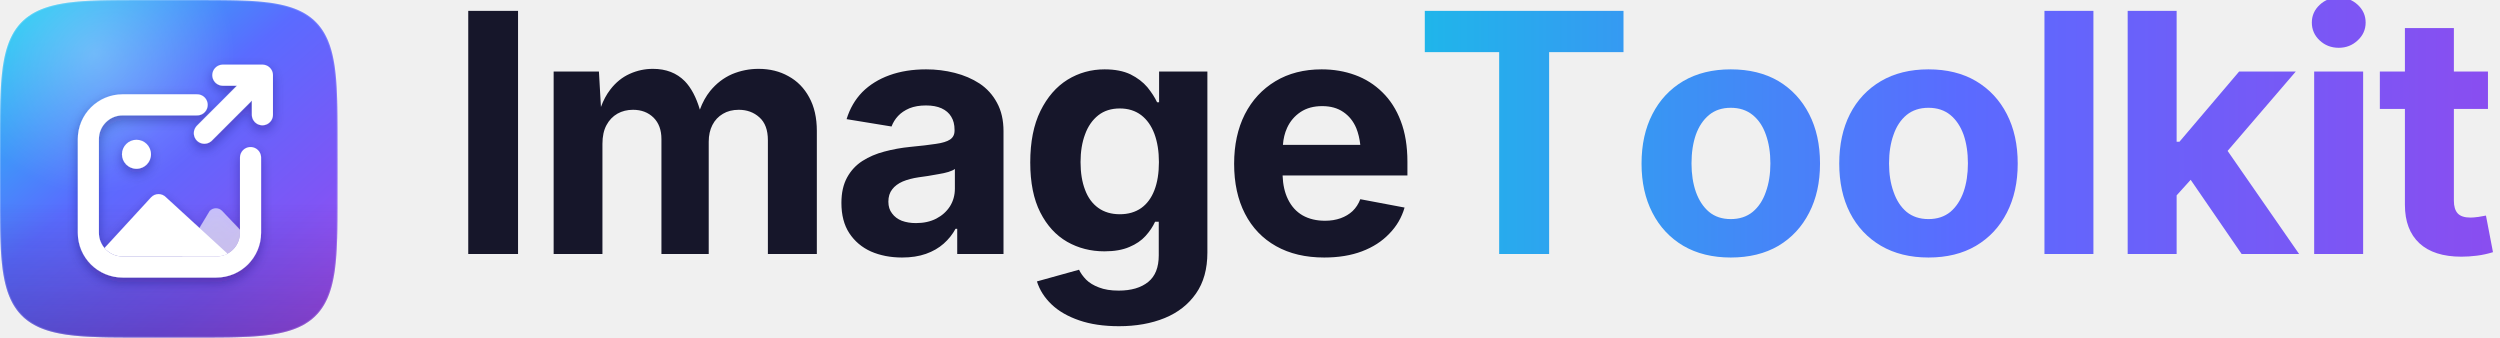
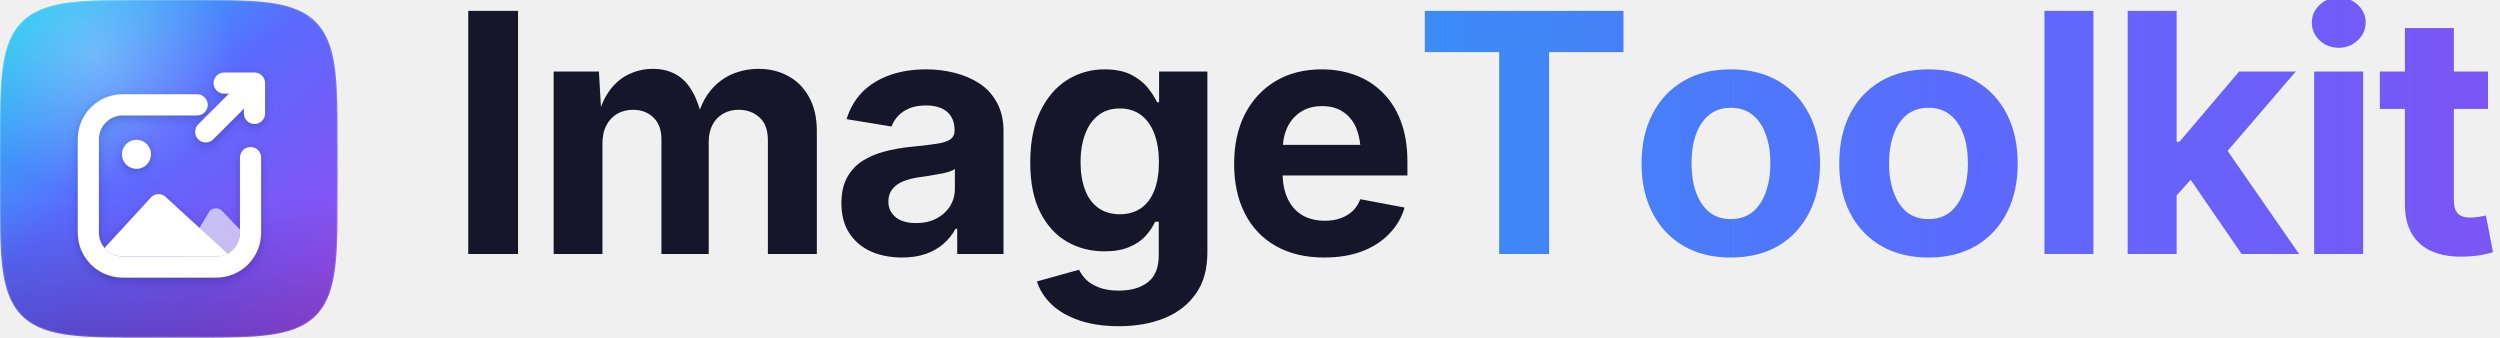
<svg xmlns="http://www.w3.org/2000/svg" viewBox="0 0 1496 202" width="748" height="101" role="img" aria-label="ImageToolkit">
  <defs>
    <linearGradient id="word" gradientUnits="userSpaceOnUse" x1="582.693" y1="0" x2="1228.358" y2="0">
-       <stop offset="0" stop-color="#1FB6EA" />
+       <stop offset="0" stop-color="#3A8DF5" />
      <stop offset="0.5" stop-color="#5A6BFF" />
-       <stop offset="1" stop-color="#8A4DF0" />
+       <stop offset="1" stop-color="#7B55F5" />
    </linearGradient>
  </defs>
  <svg x="0" y="0" width="202" height="202" viewBox="0 0 1024 1024">
    <defs>
      <linearGradient id="m-bg" x1="0.08" y1="0.02" x2="0.92" y2="0.98">
        <stop offset="0" stop-color="#1FC8F2" />
        <stop offset="0.42" stop-color="#5A6BFF" />
        <stop offset="0.78" stop-color="#7F55F5" />
        <stop offset="1" stop-color="#A24DEE" />
      </linearGradient>
      <radialGradient id="m-hl" cx="0.28" cy="0.16" r="0.75">
        <stop offset="0" stop-color="#fff" stop-opacity="0.28" />
        <stop offset="0.55" stop-color="#fff" stop-opacity="0" />
      </radialGradient>
      <linearGradient id="m-shade" x1="0" y1="0" x2="0" y2="1">
        <stop offset="0.6" stop-color="#1a1050" stop-opacity="0" />
        <stop offset="1" stop-color="#1a1050" stop-opacity="0.28" />
      </linearGradient>
      <filter id="m-lift" x="-20%" y="-20%" width="140%" height="140%">
-         <feDropShadow dx="0" dy="14" stdDeviation="18" flood-color="#1b0f5c" flood-opacity="0.35" />
+         <feDropShadow dx="0" dy="10" stdDeviation="14" flood-color="#1b0f5c" flood-opacity="0.22" />
      </filter>
      <clipPath id="m-inside">
        <rect x="300" y="350" width="428" height="428" rx="72" />
      </clipPath>
    </defs>
    <path d="M1024 512L1023.9 631.2L1023.7 669.3L1023.4 697L1022.9 719.5L1022.2 738.8L1021.5 755.8L1020.6 771.1L1019.5 785.2L1018.3 798.1L1016.9 810.2L1015.5 821.5L1013.8 832.1L1012 842.1L1010.1 851.6L1008 860.7L1005.8 869.3L1003.4 877.5L1000.9 885.3L998.2 892.8L995.4 900L992.4 906.9L989.2 913.5L985.9 919.9L982.4 926L978.7 931.8L974.9 937.4L970.9 942.8L966.7 948L962.3 953L957.7 957.7L953 962.3L948 966.7L942.8 970.9L937.4 974.9L931.8 978.7L926 982.4L919.9 985.9L913.5 989.2L906.9 992.4L900 995.4L892.8 998.2L885.3 1000.9L877.5 1003.4L869.3 1005.8L860.7 1008L851.6 1010.1L842.1 1012L832.1 1013.8L821.5 1015.5L810.2 1016.9L798.1 1018.3L785.2 1019.5L771.1 1020.6L755.8 1021.5L738.8 1022.2L719.5 1022.9L697 1023.4L669.3 1023.7L631.2 1023.9L512 1024L392.8 1023.9L354.7 1023.7L327 1023.4L304.5 1022.9L285.2 1022.2L268.2 1021.5L252.9 1020.6L238.8 1019.5L225.9 1018.3L213.8 1016.9L202.5 1015.5L191.9 1013.8L181.9 1012L172.4 1010.1L163.3 1008L154.7 1005.8L146.5 1003.4L138.7 1000.9L131.2 998.2L124 995.4L117.1 992.4L110.5 989.2L104.1 985.9L98 982.4L92.2 978.7L86.6 974.9L81.2 970.9L76 966.7L71 962.3L66.3 957.7L61.7 953L57.3 948L53.1 942.8L49.1 937.4L45.3 931.8L41.6 926L38.1 919.9L34.8 913.5L31.6 906.9L28.6 900L25.8 892.8L23.1 885.3L20.6 877.5L18.2 869.3L16 860.7L13.9 851.6L12 842.1L10.2 832.1L8.5 821.5L7.1 810.2L5.7 798.1L4.5 785.2L3.4 771.1L2.5 755.8L1.8 738.8L1.1 719.5L0.6 697L0.3 669.3L0.1 631.2L0 512L0.1 392.8L0.3 354.7L0.6 327L1.1 304.5L1.8 285.2L2.5 268.2L3.4 252.9L4.5 238.8L5.7 225.9L7.1 213.8L8.5 202.5L10.2 191.9L12 181.9L13.9 172.4L16 163.3L18.2 154.7L20.6 146.5L23.1 138.7L25.8 131.2L28.6 124L31.6 117.1L34.8 110.5L38.1 104.1L41.6 98L45.3 92.2L49.1 86.6L53.1 81.2L57.3 76L61.7 71L66.3 66.3L71 61.7L76 57.3L81.2 53.1L86.6 49.1L92.2 45.3L98 41.6L104.1 38.1L110.5 34.8L117.1 31.6L124 28.6L131.2 25.8L138.7 23.1L146.5 20.6L154.7 18.2L163.3 16L172.4 13.9L181.9 12L191.9 10.2L202.5 8.5L213.8 7.1L225.9 5.7L238.8 4.5L252.9 3.4L268.2 2.5L285.2 1.8L304.5 1.1L327 0.6L354.7 0.3L392.8 0.1L512 0L631.2 0.1L669.3 0.3L697 0.6L719.5 1.1L738.8 1.8L755.8 2.5L771.1 3.4L785.2 4.5L798.1 5.7L810.2 7.1L821.5 8.5L832.1 10.2L842.1 12L851.6 13.9L860.7 16L869.3 18.2L877.5 20.6L885.3 23.1L892.8 25.8L900 28.6L906.9 31.6L913.5 34.8L919.9 38.1L926 41.6L931.8 45.3L937.4 49.1L942.8 53.1L948 57.3L953 61.7L957.7 66.3L962.3 71L966.7 76L970.9 81.2L974.9 86.6L978.7 92.2L982.4 98L985.9 104.1L989.2 110.5L992.4 117.1L995.4 124L998.2 131.2L1000.9 138.7L1003.4 146.5L1005.8 154.7L1008 163.3L1010.1 172.4L1012 181.9L1013.8 191.9L1015.5 202.5L1016.9 213.8L1018.3 225.9L1019.5 238.8L1020.6 252.9L1021.5 268.2L1022.2 285.2L1022.9 304.5L1023.4 327L1023.7 354.7L1023.9 392.8Z" fill="url(#m-bg)" />
    <path d="M1024 512L1023.9 631.2L1023.7 669.3L1023.4 697L1022.9 719.5L1022.2 738.8L1021.5 755.8L1020.6 771.1L1019.5 785.2L1018.3 798.1L1016.9 810.2L1015.5 821.5L1013.8 832.1L1012 842.1L1010.1 851.6L1008 860.7L1005.8 869.3L1003.4 877.5L1000.9 885.3L998.2 892.8L995.4 900L992.4 906.9L989.2 913.5L985.9 919.9L982.4 926L978.7 931.8L974.9 937.4L970.9 942.8L966.7 948L962.3 953L957.7 957.7L953 962.3L948 966.7L942.8 970.9L937.4 974.9L931.8 978.7L926 982.4L919.9 985.9L913.5 989.2L906.9 992.4L900 995.4L892.8 998.2L885.3 1000.9L877.5 1003.4L869.3 1005.8L860.7 1008L851.6 1010.1L842.1 1012L832.1 1013.8L821.5 1015.5L810.2 1016.9L798.1 1018.3L785.2 1019.5L771.1 1020.6L755.8 1021.5L738.8 1022.2L719.5 1022.9L697 1023.4L669.3 1023.7L631.2 1023.9L512 1024L392.8 1023.9L354.7 1023.7L327 1023.4L304.5 1022.9L285.2 1022.2L268.2 1021.5L252.9 1020.6L238.8 1019.5L225.9 1018.3L213.8 1016.9L202.5 1015.5L191.9 1013.8L181.9 1012L172.4 1010.1L163.3 1008L154.7 1005.8L146.5 1003.4L138.7 1000.9L131.2 998.2L124 995.4L117.1 992.4L110.5 989.2L104.1 985.9L98 982.4L92.2 978.7L86.6 974.9L81.2 970.9L76 966.7L71 962.3L66.3 957.7L61.7 953L57.3 948L53.1 942.8L49.1 937.4L45.3 931.8L41.6 926L38.1 919.9L34.8 913.5L31.6 906.9L28.6 900L25.8 892.8L23.1 885.3L20.6 877.5L18.2 869.3L16 860.7L13.9 851.6L12 842.1L10.2 832.1L8.5 821.5L7.1 810.2L5.7 798.1L4.5 785.2L3.4 771.1L2.5 755.8L1.8 738.8L1.1 719.5L0.6 697L0.3 669.3L0.1 631.2L0 512L0.1 392.8L0.3 354.7L0.6 327L1.1 304.5L1.8 285.2L2.5 268.2L3.4 252.9L4.5 238.8L5.7 225.9L7.1 213.8L8.5 202.5L10.2 191.9L12 181.9L13.9 172.4L16 163.3L18.2 154.7L20.6 146.5L23.1 138.7L25.8 131.2L28.6 124L31.6 117.1L34.8 110.5L38.1 104.1L41.6 98L45.3 92.2L49.1 86.6L53.1 81.2L57.3 76L61.7 71L66.3 66.3L71 61.7L76 57.3L81.2 53.1L86.6 49.1L92.2 45.3L98 41.6L104.1 38.1L110.5 34.8L117.1 31.6L124 28.6L131.2 25.8L138.7 23.1L146.5 20.6L154.7 18.2L163.3 16L172.4 13.9L181.9 12L191.9 10.2L202.5 8.5L213.8 7.1L225.9 5.7L238.8 4.5L252.9 3.4L268.2 2.5L285.2 1.8L304.5 1.1L327 0.6L354.7 0.3L392.8 0.1L512 0L631.2 0.1L669.3 0.3L697 0.6L719.5 1.1L738.8 1.8L755.8 2.5L771.1 3.4L785.2 4.5L798.1 5.7L810.2 7.1L821.5 8.5L832.1 10.2L842.1 12L851.6 13.9L860.7 16L869.3 18.2L877.5 20.6L885.3 23.1L892.8 25.8L900 28.6L906.9 31.6L913.5 34.8L919.9 38.1L926 41.6L931.8 45.3L937.4 49.1L942.8 53.1L948 57.3L953 61.7L957.7 66.3L962.3 71L966.7 76L970.9 81.2L974.9 86.6L978.7 92.2L982.4 98L985.9 104.1L989.2 110.5L992.4 117.1L995.4 124L998.2 131.2L1000.9 138.7L1003.4 146.5L1005.8 154.7L1008 163.3L1010.1 172.4L1012 181.9L1013.8 191.9L1015.5 202.5L1016.9 213.8L1018.3 225.9L1019.5 238.8L1020.6 252.9L1021.5 268.2L1022.2 285.2L1022.9 304.5L1023.4 327L1023.7 354.7L1023.9 392.8Z" fill="url(#m-hl)" />
    <path d="M1024 512L1023.9 631.2L1023.7 669.3L1023.4 697L1022.9 719.5L1022.2 738.8L1021.5 755.8L1020.6 771.1L1019.5 785.2L1018.3 798.1L1016.9 810.2L1015.5 821.5L1013.8 832.1L1012 842.1L1010.1 851.6L1008 860.7L1005.8 869.3L1003.4 877.5L1000.9 885.3L998.2 892.8L995.4 900L992.4 906.9L989.2 913.5L985.9 919.9L982.4 926L978.7 931.8L974.9 937.4L970.9 942.8L966.7 948L962.3 953L957.7 957.7L953 962.3L948 966.7L942.8 970.9L937.4 974.9L931.8 978.7L926 982.4L919.9 985.9L913.5 989.2L906.9 992.4L900 995.4L892.8 998.2L885.3 1000.9L877.5 1003.4L869.3 1005.8L860.7 1008L851.6 1010.1L842.1 1012L832.1 1013.8L821.5 1015.5L810.2 1016.9L798.1 1018.3L785.2 1019.5L771.1 1020.6L755.8 1021.5L738.8 1022.2L719.5 1022.9L697 1023.4L669.3 1023.7L631.2 1023.9L512 1024L392.8 1023.9L354.7 1023.7L327 1023.4L304.5 1022.9L285.2 1022.2L268.2 1021.5L252.9 1020.6L238.8 1019.5L225.9 1018.3L213.8 1016.9L202.5 1015.5L191.9 1013.8L181.9 1012L172.4 1010.1L163.3 1008L154.7 1005.8L146.5 1003.4L138.7 1000.9L131.2 998.2L124 995.4L117.1 992.4L110.5 989.2L104.1 985.9L98 982.4L92.2 978.7L86.6 974.9L81.2 970.9L76 966.7L71 962.3L66.3 957.7L61.7 953L57.3 948L53.1 942.8L49.1 937.4L45.3 931.8L41.6 926L38.1 919.9L34.8 913.5L31.6 906.9L28.6 900L25.8 892.8L23.1 885.3L20.6 877.5L18.2 869.3L16 860.7L13.9 851.6L12 842.1L10.2 832.1L8.5 821.5L7.1 810.2L5.7 798.1L4.5 785.2L3.4 771.1L2.5 755.8L1.8 738.8L1.1 719.5L0.6 697L0.3 669.3L0.1 631.2L0 512L0.1 392.8L0.3 354.7L0.6 327L1.1 304.5L1.8 285.2L2.5 268.2L3.4 252.9L4.5 238.8L5.7 225.9L7.1 213.8L8.5 202.5L10.2 191.9L12 181.9L13.9 172.4L16 163.3L18.2 154.7L20.6 146.5L23.1 138.7L25.8 131.2L28.6 124L31.6 117.1L34.8 110.5L38.1 104.1L41.6 98L45.3 92.2L49.1 86.6L53.1 81.2L57.3 76L61.7 71L66.3 66.3L71 61.7L76 57.3L81.2 53.1L86.6 49.1L92.2 45.3L98 41.6L104.1 38.1L110.5 34.8L117.1 31.6L124 28.6L131.2 25.8L138.7 23.1L146.5 20.6L154.7 18.2L163.3 16L172.4 13.9L181.9 12L191.9 10.2L202.5 8.5L213.8 7.1L225.9 5.7L238.8 4.5L252.9 3.4L268.2 2.5L285.2 1.8L304.5 1.1L327 0.6L354.7 0.3L392.8 0.1L512 0L631.2 0.1L669.3 0.3L697 0.6L719.5 1.1L738.8 1.8L755.8 2.5L771.1 3.4L785.2 4.5L798.1 5.7L810.2 7.1L821.5 8.5L832.1 10.2L842.1 12L851.6 13.9L860.7 16L869.3 18.2L877.5 20.6L885.3 23.1L892.8 25.8L900 28.6L906.9 31.6L913.5 34.8L919.9 38.1L926 41.6L931.8 45.3L937.4 49.1L942.8 53.1L948 57.3L953 61.7L957.7 66.3L962.3 71L966.7 76L970.9 81.2L974.9 86.6L978.7 92.2L982.4 98L985.9 104.1L989.2 110.5L992.4 117.1L995.4 124L998.2 131.2L1000.9 138.7L1003.4 146.5L1005.8 154.7L1008 163.3L1010.1 172.4L1012 181.9L1013.8 191.9L1015.5 202.5L1016.9 213.8L1018.3 225.9L1019.5 238.8L1020.6 252.9L1021.5 268.2L1022.2 285.2L1022.9 304.5L1023.4 327L1023.7 354.7L1023.9 392.8Z" fill="url(#m-shade)" />
    <path d="M1024 512L1023.9 631.2L1023.7 669.3L1023.4 697L1022.9 719.5L1022.2 738.8L1021.5 755.8L1020.6 771.1L1019.5 785.2L1018.3 798.1L1016.9 810.2L1015.5 821.5L1013.8 832.1L1012 842.1L1010.1 851.6L1008 860.7L1005.8 869.3L1003.4 877.5L1000.9 885.3L998.2 892.8L995.4 900L992.4 906.9L989.2 913.5L985.9 919.9L982.4 926L978.7 931.8L974.9 937.4L970.9 942.8L966.7 948L962.3 953L957.7 957.7L953 962.3L948 966.7L942.8 970.9L937.4 974.9L931.8 978.7L926 982.4L919.9 985.9L913.5 989.2L906.9 992.4L900 995.4L892.8 998.2L885.3 1000.9L877.5 1003.4L869.3 1005.8L860.7 1008L851.6 1010.1L842.1 1012L832.1 1013.8L821.5 1015.5L810.2 1016.9L798.1 1018.3L785.2 1019.5L771.1 1020.6L755.8 1021.5L738.8 1022.2L719.5 1022.9L697 1023.4L669.3 1023.7L631.2 1023.9L512 1024L392.8 1023.9L354.7 1023.7L327 1023.4L304.5 1022.9L285.2 1022.2L268.2 1021.5L252.9 1020.6L238.8 1019.5L225.9 1018.3L213.8 1016.9L202.5 1015.5L191.9 1013.8L181.9 1012L172.4 1010.1L163.3 1008L154.7 1005.8L146.5 1003.4L138.7 1000.9L131.2 998.2L124 995.4L117.1 992.4L110.5 989.2L104.1 985.9L98 982.4L92.2 978.7L86.6 974.9L81.2 970.9L76 966.7L71 962.3L66.3 957.7L61.7 953L57.3 948L53.1 942.8L49.1 937.4L45.3 931.8L41.6 926L38.1 919.9L34.8 913.5L31.6 906.9L28.6 900L25.8 892.8L23.1 885.3L20.6 877.5L18.2 869.3L16 860.7L13.9 851.6L12 842.1L10.2 832.1L8.5 821.5L7.1 810.2L5.7 798.1L4.5 785.2L3.4 771.1L2.5 755.8L1.8 738.8L1.1 719.5L0.6 697L0.3 669.3L0.1 631.2L0 512L0.1 392.8L0.3 354.7L0.6 327L1.1 304.5L1.8 285.2L2.5 268.2L3.4 252.9L4.5 238.8L5.7 225.9L7.1 213.8L8.5 202.5L10.2 191.9L12 181.9L13.9 172.4L16 163.3L18.2 154.7L20.6 146.5L23.1 138.7L25.8 131.2L28.6 124L31.6 117.1L34.8 110.5L38.1 104.1L41.6 98L45.3 92.2L49.1 86.6L53.1 81.2L57.3 76L61.7 71L66.3 66.3L71 61.7L76 57.3L81.2 53.1L86.6 49.1L92.2 45.3L98 41.6L104.1 38.1L110.5 34.8L117.1 31.6L124 28.6L131.2 25.8L138.7 23.1L146.5 20.6L154.7 18.2L163.3 16L172.4 13.9L181.9 12L191.9 10.2L202.5 8.5L213.8 7.1L225.9 5.7L238.8 4.5L252.9 3.4L268.2 2.5L285.2 1.8L304.5 1.1L327 0.6L354.7 0.3L392.8 0.1L512 0L631.2 0.1L669.3 0.3L697 0.6L719.5 1.1L738.8 1.8L755.8 2.5L771.1 3.4L785.2 4.5L798.1 5.7L810.2 7.1L821.5 8.5L832.1 10.2L842.1 12L851.6 13.9L860.7 16L869.3 18.2L877.5 20.6L885.3 23.1L892.8 25.8L900 28.6L906.9 31.6L913.5 34.8L919.9 38.1L926 41.6L931.8 45.3L937.4 49.1L942.8 53.1L948 57.3L953 61.7L957.7 66.3L962.3 71L966.7 76L970.9 81.2L974.9 86.6L978.7 92.2L982.4 98L985.9 104.1L989.2 110.5L992.4 117.1L995.4 124L998.2 131.2L1000.9 138.7L1003.4 146.5L1005.8 154.7L1008 163.3L1010.1 172.4L1012 181.9L1013.8 191.9L1015.5 202.5L1016.9 213.8L1018.3 225.9L1019.5 238.8L1020.6 252.9L1021.5 268.2L1022.2 285.2L1022.9 304.5L1023.4 327L1023.7 354.7L1023.9 392.8Z" fill="none" stroke="#fff" stroke-opacity="0.16" stroke-width="6" />
    <g filter="url(#m-lift)" fill="none" stroke="#fff" stroke-width="64" stroke-linecap="round" stroke-linejoin="round">
      <path d="M598 318H372a104 104 0 0 0-104 104v284a104 104 0 0 0 104 104h284a104 104 0 0 0 104-104V478" />
-       <path d="M620 404L796 228M676 228h120v120" />
+       <path d="M624 400L772 252M680 252h92v92" />
      <g clip-path="url(#m-inside)" stroke="none" fill="#fff">
        <circle cx="414" cy="468" r="44" />
        <path d="M540 800L636 640a26 26 0 0 1 38 0L780 752V800Z" opacity="0.6" />
        <path d="M280 800L462 602a26 26 0 0 1 38 0L716 800Z" stroke="#fff" stroke-width="10" stroke-linejoin="round" />
      </g>
    </g>
  </svg>
  <g transform="translate(267 152)">
    <path d="M13.2-145.5L43-145.5L43 0L13.2 0M93.5 0L64.3 0L64.3-109.2L91.4-109.2L92.6-88Q94.8-94 98.2-98.4Q103.1-104.8 109.8-107.8Q116.4-110.8 123.7-110.8Q135.5-110.8 142.8-103.4Q148.5-97.5 151.8-86.4Q154.2-92.9 158-97.6Q163.5-104.3 171-107.6Q178.6-110.8 186.9-110.8Q197-110.8 204.8-106.4Q212.7-102.1 217.2-93.8Q221.8-85.5 221.8-73.6L221.8 0L192.5 0L192.5-68.1Q192.5-77.3 187.4-81.8Q182.4-86.3 175.1-86.3Q169.6-86.3 165.6-83.9Q161.5-81.5 159.3-77.2Q157.1-72.9 157.1-67.2L157.1 0L128.8 0L128.8-68.8Q128.8-76.9 124.1-81.6Q119.3-86.3 111.8-86.3Q106.6-86.3 102.5-84Q98.3-81.6 95.9-77.1Q93.5-72.6 93.5-66M272.8 2.1Q262.5 2.1 254.2-1.5Q246-5.2 241.2-12.5Q236.5-19.7 236.5-30.6Q236.5-39.6 239.9-45.8Q243.3-52 249.1-55.7Q254.9-59.4 262.2-61.3Q269.6-63.3 277.7-64.1Q287.2-65 293-65.9Q298.8-66.7 301.5-68.5Q304.2-70.3 304.2-73.8L304.2-74.3Q304.2-79 302.2-82.2Q300.3-85.4 296.4-87.2Q292.6-88.9 287.1-88.9Q281.4-88.9 277.2-87.2Q273-85.4 270.4-82.6Q267.8-79.8 266.5-76.3L239.6-80.7Q242.5-90.2 249-96.9Q255.6-103.5 265.3-107Q275-110.5 287.2-110.5Q296-110.5 304.3-108.4Q312.6-106.3 319.2-102Q325.8-97.6 329.6-90.5Q333.5-83.4 333.5-73.5L333.5 0L305.8 0L305.8-15.1L304.8-15.1Q302.1-10.1 297.7-6.2Q293.3-2.3 287.1-0.1Q280.9 2.1 272.8 2.1M281.1-18.5Q288.1-18.5 293.3-21.2Q298.5-23.9 301.5-28.6Q304.4-33.3 304.4-39.1L304.4-50.9Q303.1-49.9 300.5-49.1Q297.8-48.3 294.6-47.8Q291.4-47.2 288.3-46.7Q285.1-46.2 282.7-45.9Q277.3-45.1 273.2-43.4Q269.1-41.6 266.9-38.7Q264.6-35.8 264.6-31.3Q264.6-27.1 266.8-24.3Q268.9-21.4 272.6-19.9Q276.4-18.5 281.1-18.5M402.6 43.2Q388.9 43.2 378.8 39.7Q368.6 36.2 362.3 30.2Q355.9 24.1 353.5 16.4L378.7 9.4Q380.1 12.4 382.9 15.3Q385.8 18.2 390.6 20Q395.4 21.9 402.4 21.9Q413.7 21.9 420.1 16.7Q426.4 11.6 426.4 0.8L426.4-19.3L424.2-19.3Q422.2-14.9 418.5-10.8Q414.8-6.7 408.8-4.2Q402.8-1.6 393.9-1.6Q381.6-1.6 371.6-7.3Q361.5-13.1 355.5-24.9Q349.5-36.7 349.5-54.8Q349.5-73.2 355.6-85.6Q361.7-98 371.8-104.3Q381.9-110.5 394-110.5Q403.2-110.5 409.5-107.5Q415.7-104.4 419.6-99.8Q423.4-95.1 425.4-90.8L426.6-90.8L426.6-109.2L455.5-109.2L455.5-0.9Q455.5 13.9 448.7 23.6Q441.9 33.4 430 38.3Q418 43.2 402.6 43.2M403.1-23.8Q410.6-23.8 415.9-27.5Q421.1-31.2 423.8-38.2Q426.5-45.2 426.5-55Q426.5-64.6 423.8-71.9Q421.1-79.1 415.9-83.1Q410.6-87.1 403.1-87.1Q395.4-87.1 390.2-83Q384.9-78.8 382.3-71.6Q379.6-64.4 379.6-55Q379.6-45.4 382.3-38.4Q384.9-31.4 390.2-27.6Q395.5-23.8 403.1-23.8M525.4 2.1Q508.7 2.1 496.6-4.7Q484.5-11.5 478-24.1Q471.5-36.7 471.5-54Q471.5-70.9 477.9-83.6Q484.4-96.3 496.2-103.4Q508-110.5 523.9-110.5Q534.6-110.5 543.9-107.1Q553.2-103.7 560.2-96.8Q567.3-89.9 571.2-79.6Q575.2-69.2 575.2-55.2L575.2-47L500.5-47Q500.8-38.7 503.7-32.8Q506.8-26.4 512.5-23.1Q518.2-19.9 525.9-19.9Q531-19.9 535.2-21.4Q539.4-22.9 542.4-25.7Q545.4-28.6 547-32.8L573.5-27.8Q570.9-18.8 564.3-12.1Q557.8-5.3 548-1.6Q538.2 2.1 525.4 2.1M500.7-65.3L547-65.3Q546.4-70.8 544.6-75.3Q542-81.5 536.8-85Q531.7-88.5 524.2-88.5Q516.6-88.5 511.3-85Q505.9-81.4 503.2-75.5Q501.1-70.9 500.7-65.3" fill="#16162A" />
    <path d="M630.1-120.8L585.6-120.8L585.6-145.5L704.5-145.5L704.5-120.8L660-120.8L660 0L630.1 0M768.7 2.1Q752.3 2.1 740.3-4.9Q728.3-12 721.8-24.7Q715.3-37.3 715.3-54.1Q715.3-71.1 721.8-83.7Q728.3-96.4 740.3-103.5Q752.3-110.5 768.7-110.5Q785.2-110.5 797.2-103.5Q809.1-96.4 815.6-83.7Q822.1-71.1 822.1-54.1Q822.1-37.3 815.6-24.7Q809.1-12 797.2-4.9Q785.2 2.1 768.7 2.1M768.7-20.9Q776.5-20.9 781.8-25.2Q787.1-29.6 789.7-37.2Q792.4-44.7 792.4-54.2Q792.4-63.9 789.7-71.4Q787.1-78.9 781.8-83.2Q776.5-87.5 768.7-87.5Q760.9-87.5 755.7-83.2Q750.5-78.9 747.8-71.4Q745.2-63.9 745.2-54.2Q745.2-44.7 747.8-37.2Q750.5-29.6 755.7-25.2Q760.9-20.9 768.7-20.9M887 2.1Q870.6 2.1 858.6-4.9Q846.5-12 840-24.7Q833.6-37.3 833.6-54.1Q833.6-71.1 840-83.7Q846.5-96.4 858.6-103.5Q870.6-110.5 887-110.5Q903.5-110.5 915.4-103.5Q927.4-96.4 933.9-83.7Q940.4-71.1 940.4-54.1Q940.4-37.3 933.9-24.7Q927.4-12 915.4-4.9Q903.5 2.1 887 2.1M887-20.9Q894.8-20.9 900.1-25.2Q905.3-29.6 908-37.2Q910.6-44.7 910.6-54.2Q910.6-63.9 908-71.4Q905.3-78.9 900.1-83.2Q894.8-87.5 887-87.5Q879.2-87.5 873.9-83.2Q868.7-78.9 866.1-71.4Q863.4-63.9 863.4-54.2Q863.4-44.7 866.1-37.2Q868.7-29.6 873.9-25.2Q879.2-20.9 887-20.9M956.4-145.5L985.7-145.5L985.7 0L956.4 0M1035.5 0L1006.2 0L1006.2-145.5L1035.5-145.5L1035.5-67.2L1037.2-67.2L1072.9-109.2L1106.8-109.2L1066-61.7L1108.8 0L1074.4 0L1043.9-44.4L1035.5-35.1M1147.1 0L1117.8 0L1117.8-109.2L1147.1-109.2L1147.1 0M1132.5-123.4Q1125.8-123.4 1121.1-127.8Q1116.4-132.2 1116.4-138.5Q1116.4-144.7 1121.1-149.1Q1125.8-153.5 1132.5-153.5Q1139.1-153.5 1143.8-149.2Q1148.6-144.8 1148.6-138.5Q1148.6-132.2 1143.8-127.8Q1139.1-123.4 1132.5-123.4M1201.4-109.2L1221.8-109.2L1221.8-86.8L1201.4-86.8L1201.4-31.9Q1201.4-26.8 1203.7-24.3Q1206-21.8 1211.4-21.8Q1213-21.8 1216.1-22.2Q1219.1-22.7 1220.6-23L1224.8-1.1Q1220 0.4 1215.1 1Q1210.3 1.6 1205.9 1.6Q1189.5 1.6 1180.8-6.4Q1172.1-14.5 1172.1-29.4L1172.1-86.8L1157.1-86.8L1157.1-109.2L1172.1-109.2L1172.1-135.2L1201.4-135.2" fill="url(#word)" />
  </g>
</svg>
